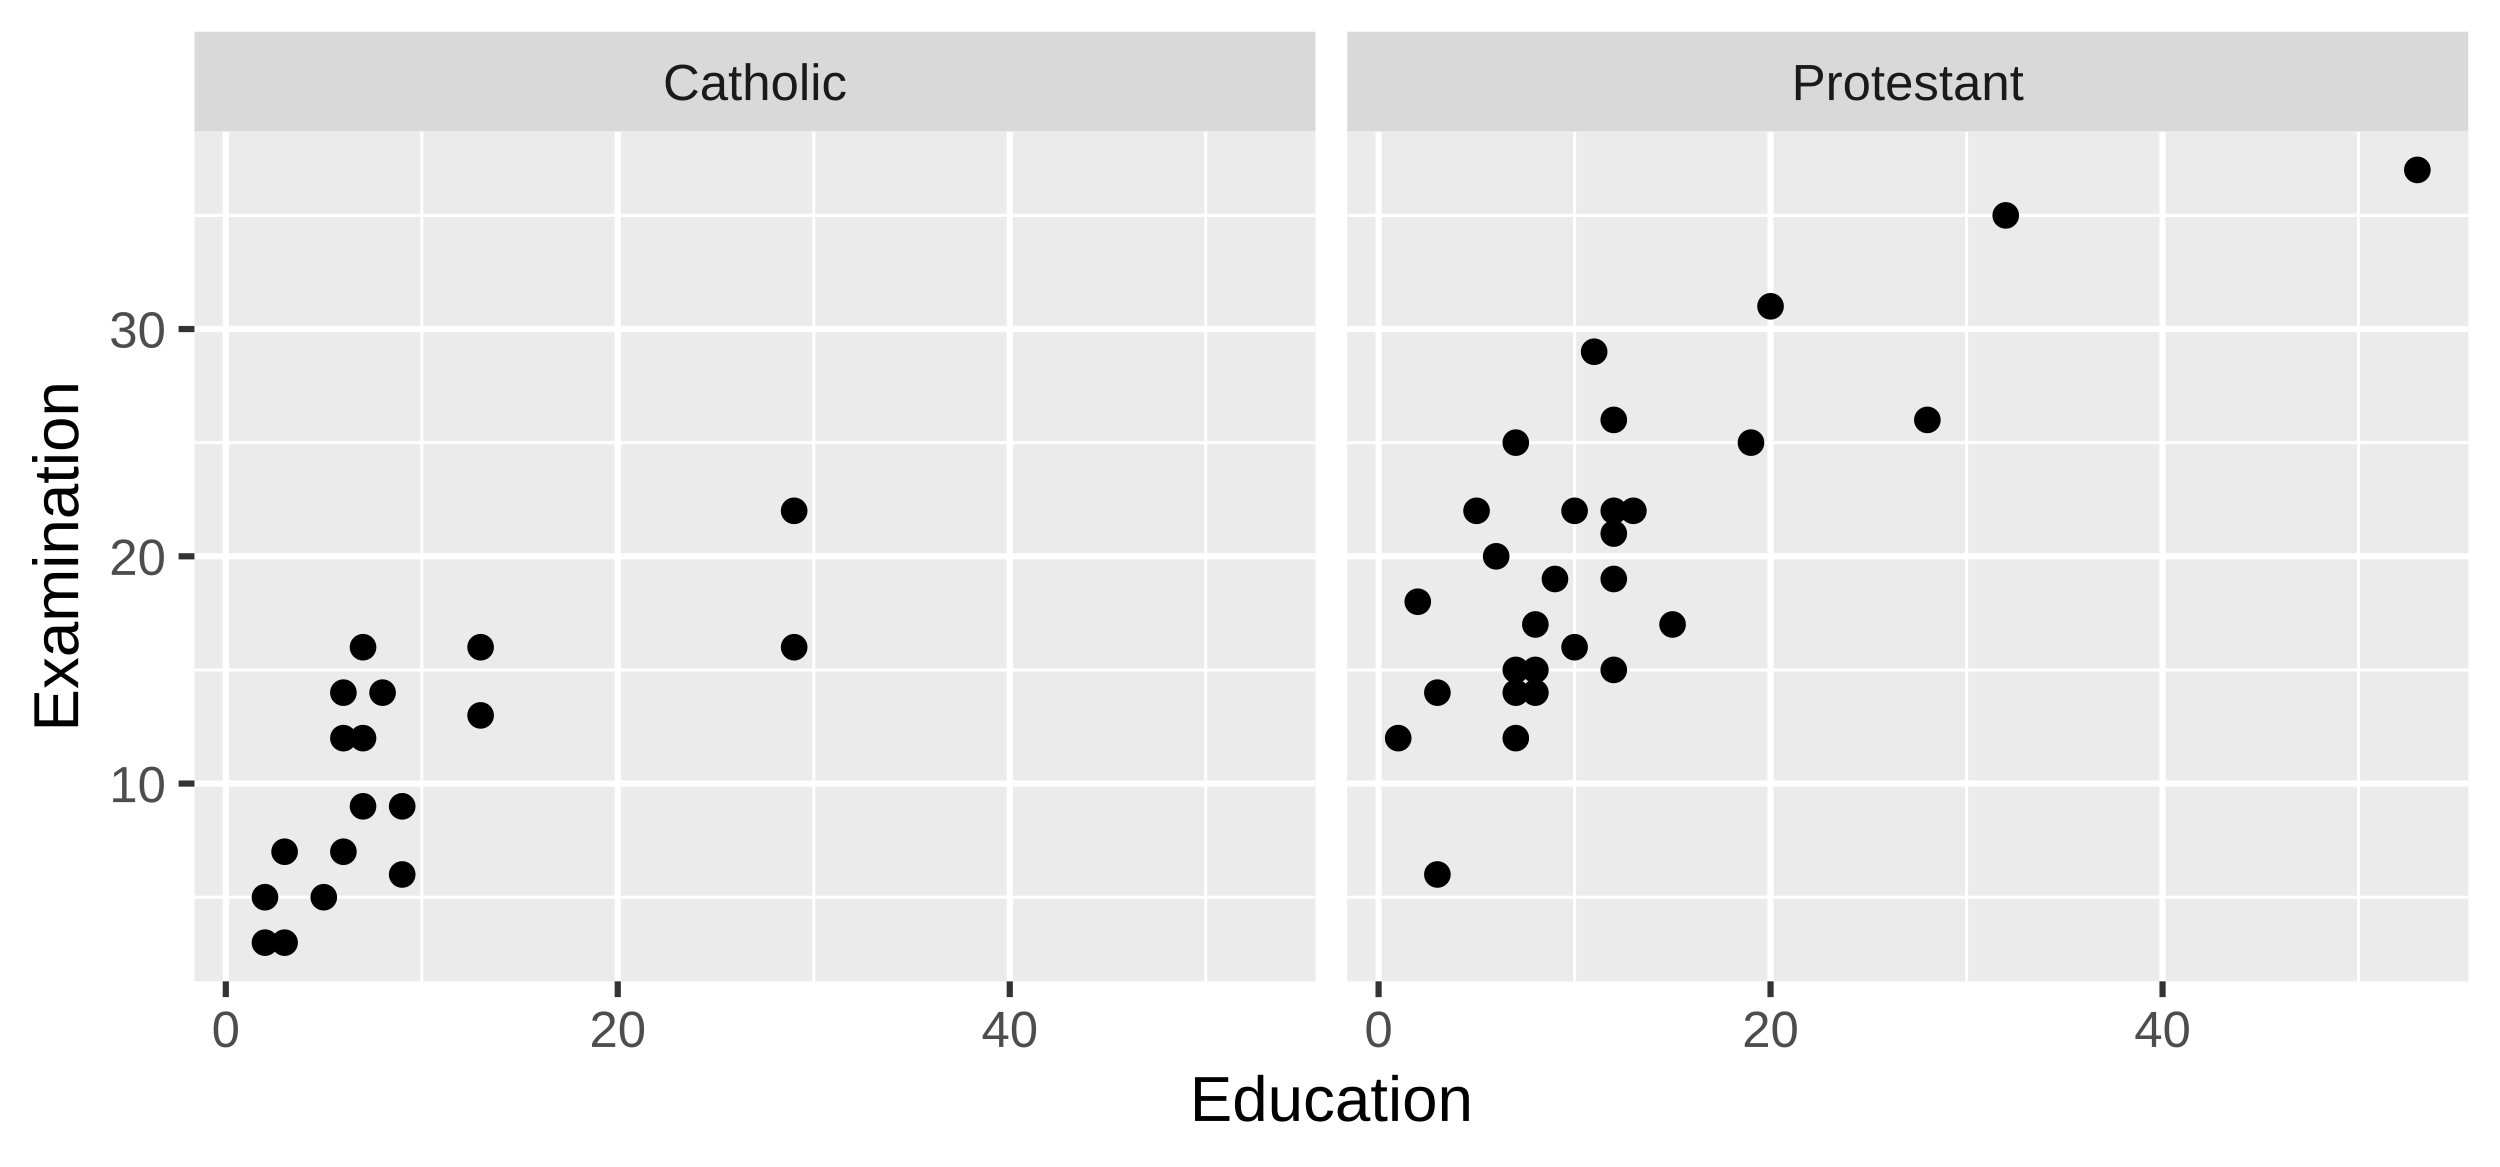
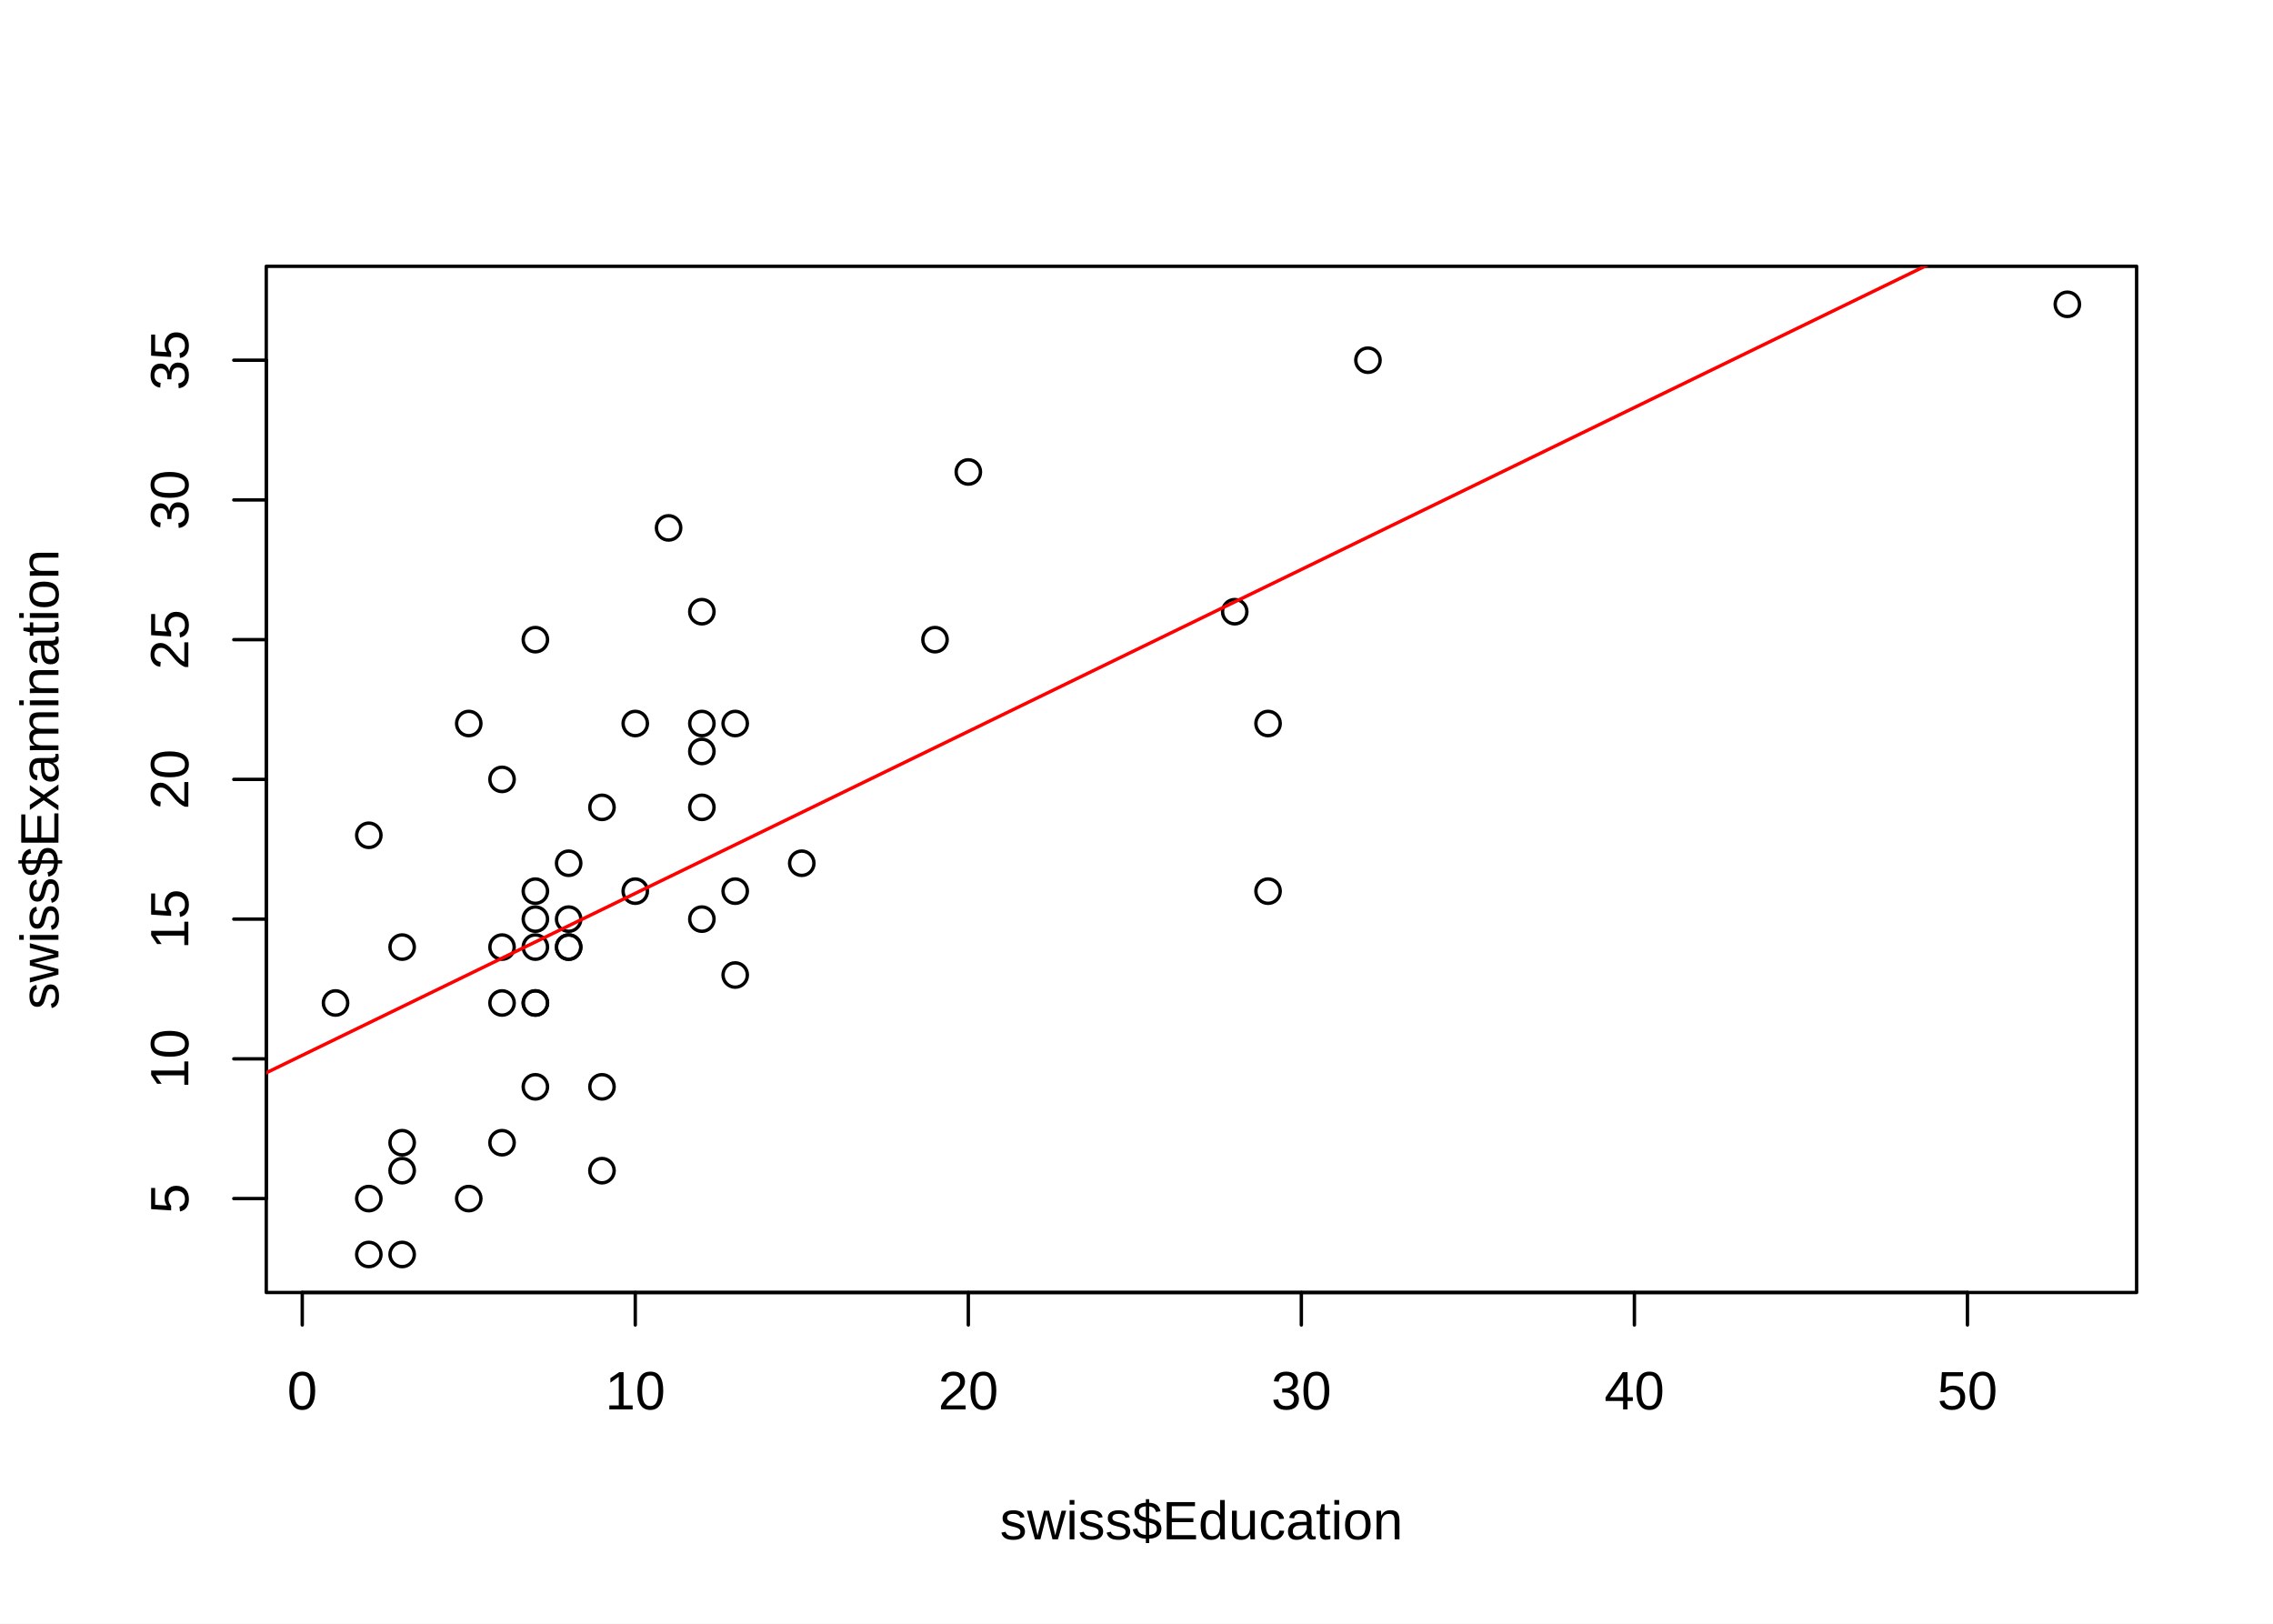
- <svg xmlns="http://www.w3.org/2000/svg" class="svglite" width="432.00pt" height="201.60pt" viewBox="0 0 432.00 201.60">
+ <svg xmlns="http://www.w3.org/2000/svg" class="svglite" width="504.00pt" height="360.00pt" viewBox="0 0 504.00 360.00">
  <defs>
    <style type="text/css">
    .svglite line, .svglite polyline, .svglite polygon, .svglite path, .svglite rect, .svglite circle {
      fill: none;
      stroke: #000000;
      stroke-linecap: round;
      stroke-linejoin: round;
      stroke-miterlimit: 10.00;
    }
    .svglite text {
      white-space: pre;
    }
  </style>
  </defs>
  <rect width="100%" height="100%" style="stroke: none; fill: #FFFFFF;" />
  <defs>
-     <clipPath id="cpMC4wMHw0MzIuMDB8MC4wMHwyMDEuNjA=">
-       <rect x="0.00" y="0.00" width="432.00" height="201.60" />
+     <clipPath id="cpMC4wMHw1MDQuMDB8MC4wMHwzNjAuMDA=">
+       <rect x="0.00" y="0.00" width="504.00" height="360.00" />
    </clipPath>
  </defs>
-   <g clip-path="url(#cpMC4wMHw0MzIuMDB8MC4wMHwyMDEuNjA=)">
-     <rect x="0" y="0.00" width="432.00" height="201.60" style="stroke-width: 1.07; stroke: #FFFFFF; fill: #FFFFFF;" />
-   </g>
+   <g clip-path="url(#cpMC4wMHw1MDQuMDB8MC4wMHwzNjAuMDA=)">
+ </g>
  <defs>
-     <clipPath id="cpMzMuNjB8MjI3LjMyfDIyLjY5fDE2OS41Nw==">
-       <rect x="33.60" y="22.69" width="193.72" height="146.88" />
+     <clipPath id="cpNTkuMDR8NDczLjc2fDU5LjA0fDI4Ni41Ng==">
+       <rect x="59.04" y="59.04" width="414.72" height="227.52" />
    </clipPath>
  </defs>
-   <g clip-path="url(#cpMzMuNjB8MjI3LjMyfDIyLjY5fDE2OS41Nw==)">
-     <rect x="33.60" y="22.69" width="193.72" height="146.88" style="stroke-width: 1.07; stroke: none; fill: #EBEBEB;" />
-     <polyline points="33.60,155.04 227.32,155.04 " style="stroke-width: 0.53; stroke: #FFFFFF; stroke-linecap: butt;" />
-     <polyline points="33.60,115.76 227.32,115.76 " style="stroke-width: 0.53; stroke: #FFFFFF; stroke-linecap: butt;" />
-     <polyline points="33.60,76.49 227.32,76.49 " style="stroke-width: 0.53; stroke: #FFFFFF; stroke-linecap: butt;" />
-     <polyline points="33.60,37.22 227.32,37.22 " style="stroke-width: 0.53; stroke: #FFFFFF; stroke-linecap: butt;" />
-     <polyline points="72.89,169.57 72.89,22.69 " style="stroke-width: 0.53; stroke: #FFFFFF; stroke-linecap: butt;" />
-     <polyline points="140.62,169.57 140.62,22.69 " style="stroke-width: 0.53; stroke: #FFFFFF; stroke-linecap: butt;" />
-     <polyline points="208.35,169.57 208.35,22.69 " style="stroke-width: 0.53; stroke: #FFFFFF; stroke-linecap: butt;" />
-     <polyline points="33.60,135.40 227.32,135.40 " style="stroke-width: 1.07; stroke: #FFFFFF; stroke-linecap: butt;" />
-     <polyline points="33.60,96.13 227.32,96.13 " style="stroke-width: 1.07; stroke: #FFFFFF; stroke-linecap: butt;" />
-     <polyline points="33.60,56.86 227.32,56.86 " style="stroke-width: 1.07; stroke: #FFFFFF; stroke-linecap: butt;" />
-     <polyline points="39.02,169.57 39.02,22.69 " style="stroke-width: 1.07; stroke: #FFFFFF; stroke-linecap: butt;" />
-     <polyline points="106.75,169.57 106.75,22.69 " style="stroke-width: 1.07; stroke: #FFFFFF; stroke-linecap: butt;" />
-     <polyline points="174.49,169.57 174.49,22.69 " style="stroke-width: 1.07; stroke: #FFFFFF; stroke-linecap: butt;" />
-     <circle cx="69.50" cy="151.11" r="1.95" style="stroke-width: 0.71; fill: #000000;" />
-     <circle cx="55.95" cy="155.04" r="1.95" style="stroke-width: 0.71; fill: #000000;" />
-     <circle cx="62.73" cy="139.33" r="1.95" style="stroke-width: 0.71; fill: #000000;" />
-     <circle cx="62.73" cy="111.84" r="1.95" style="stroke-width: 0.71; fill: #000000;" />
-     <circle cx="66.11" cy="119.69" r="1.95" style="stroke-width: 0.71; fill: #000000;" />
-     <circle cx="62.73" cy="127.55" r="1.95" style="stroke-width: 0.71; fill: #000000;" />
-     <circle cx="83.05" cy="111.84" r="1.95" style="stroke-width: 0.71; fill: #000000;" />
-     <circle cx="59.34" cy="119.69" r="1.95" style="stroke-width: 0.71; fill: #000000;" />
-     <circle cx="45.79" cy="162.89" r="1.95" style="stroke-width: 0.71; fill: #000000;" />
-     <circle cx="59.34" cy="147.18" r="1.95" style="stroke-width: 0.71; fill: #000000;" />
-     <circle cx="45.79" cy="155.04" r="1.95" style="stroke-width: 0.71; fill: #000000;" />
-     <circle cx="59.34" cy="127.55" r="1.95" style="stroke-width: 0.71; fill: #000000;" />
-     <circle cx="49.18" cy="147.18" r="1.95" style="stroke-width: 0.71; fill: #000000;" />
-     <circle cx="69.50" cy="139.33" r="1.95" style="stroke-width: 0.71; fill: #000000;" />
-     <circle cx="49.18" cy="162.89" r="1.95" style="stroke-width: 0.71; fill: #000000;" />
-     <circle cx="83.05" cy="123.62" r="1.95" style="stroke-width: 0.71; fill: #000000;" />
-     <circle cx="137.23" cy="111.84" r="1.95" style="stroke-width: 0.71; fill: #000000;" />
-     <circle cx="137.23" cy="88.27" r="1.95" style="stroke-width: 0.71; fill: #000000;" />
+   <g clip-path="url(#cpNTkuMDR8NDczLjc2fDU5LjA0fDI4Ni41Ng==)">
+     <circle cx="155.63" cy="203.78" r="2.70" style="stroke-width: 0.75;" />
+     <circle cx="133.48" cy="259.55" r="2.70" style="stroke-width: 0.75;" />
+     <circle cx="103.94" cy="265.74" r="2.70" style="stroke-width: 0.75;" />
+     <circle cx="118.71" cy="222.37" r="2.70" style="stroke-width: 0.75;" />
+     <circle cx="177.78" cy="191.39" r="2.70" style="stroke-width: 0.75;" />
+     <circle cx="118.71" cy="240.96" r="2.70" style="stroke-width: 0.75;" />
+     <circle cx="118.71" cy="197.58" r="2.70" style="stroke-width: 0.75;" />
+     <circle cx="126.09" cy="209.98" r="2.70" style="stroke-width: 0.75;" />
+     <circle cx="118.71" cy="222.37" r="2.70" style="stroke-width: 0.75;" />
+     <circle cx="163.02" cy="197.58" r="2.70" style="stroke-width: 0.75;" />
+     <circle cx="111.32" cy="209.98" r="2.70" style="stroke-width: 0.75;" />
+     <circle cx="155.63" cy="166.60" r="2.70" style="stroke-width: 0.75;" />
+     <circle cx="118.71" cy="209.98" r="2.70" style="stroke-width: 0.75;" />
+     <circle cx="155.63" cy="179.00" r="2.70" style="stroke-width: 0.75;" />
+     <circle cx="103.94" cy="160.41" r="2.70" style="stroke-width: 0.75;" />
+     <circle cx="81.78" cy="185.19" r="2.70" style="stroke-width: 0.75;" />
+     <circle cx="126.09" cy="191.39" r="2.70" style="stroke-width: 0.75;" />
+     <circle cx="273.78" cy="135.62" r="2.70" style="stroke-width: 0.75;" />
+     <circle cx="214.71" cy="104.64" r="2.70" style="stroke-width: 0.75;" />
+     <circle cx="133.48" cy="179.00" r="2.70" style="stroke-width: 0.75;" />
+     <circle cx="140.86" cy="160.41" r="2.70" style="stroke-width: 0.75;" />
+     <circle cx="89.17" cy="209.98" r="2.70" style="stroke-width: 0.75;" />
+     <circle cx="155.63" cy="160.41" r="2.70" style="stroke-width: 0.75;" />
+     <circle cx="111.32" cy="172.80" r="2.70" style="stroke-width: 0.75;" />
+     <circle cx="74.40" cy="222.37" r="2.70" style="stroke-width: 0.75;" />
+     <circle cx="126.09" cy="209.98" r="2.70" style="stroke-width: 0.75;" />
+     <circle cx="89.17" cy="259.55" r="2.70" style="stroke-width: 0.75;" />
+     <circle cx="140.86" cy="197.58" r="2.70" style="stroke-width: 0.75;" />
+     <circle cx="207.32" cy="141.82" r="2.70" style="stroke-width: 0.75;" />
+     <circle cx="126.09" cy="203.78" r="2.70" style="stroke-width: 0.75;" />
+     <circle cx="81.78" cy="278.13" r="2.70" style="stroke-width: 0.75;" />
+     <circle cx="111.32" cy="253.35" r="2.70" style="stroke-width: 0.75;" />
+     <circle cx="81.78" cy="265.74" r="2.70" style="stroke-width: 0.75;" />
+     <circle cx="111.32" cy="222.37" r="2.70" style="stroke-width: 0.75;" />
+     <circle cx="89.17" cy="253.35" r="2.70" style="stroke-width: 0.75;" />
+     <circle cx="133.48" cy="240.96" r="2.70" style="stroke-width: 0.75;" />
+     <circle cx="89.17" cy="278.13" r="2.70" style="stroke-width: 0.75;" />
+     <circle cx="163.02" cy="216.17" r="2.70" style="stroke-width: 0.75;" />
+     <circle cx="155.63" cy="135.62" r="2.70" style="stroke-width: 0.75;" />
+     <circle cx="148.25" cy="117.04" r="2.70" style="stroke-width: 0.75;" />
+     <circle cx="163.02" cy="160.41" r="2.70" style="stroke-width: 0.75;" />
+     <circle cx="303.32" cy="79.86" r="2.70" style="stroke-width: 0.75;" />
+     <circle cx="118.71" cy="203.78" r="2.70" style="stroke-width: 0.75;" />
+     <circle cx="118.71" cy="141.82" r="2.70" style="stroke-width: 0.75;" />
+     <circle cx="458.40" cy="67.47" r="2.70" style="stroke-width: 0.75;" />
+     <circle cx="281.17" cy="197.58" r="2.70" style="stroke-width: 0.75;" />
+     <circle cx="281.17" cy="160.41" r="2.70" style="stroke-width: 0.75;" />
  </g>
-   <g clip-path="url(#cpMC4wMHw0MzIuMDB8MC4wMHwyMDEuNjA=)">
- </g>
-   <defs>
-     <clipPath id="cpMjMyLjgwfDQyNi41MnwyMi42OXwxNjkuNTc=">
-       <rect x="232.80" y="22.69" width="193.72" height="146.88" />
-     </clipPath>
-   </defs>
-   <g clip-path="url(#cpMjMyLjgwfDQyNi41MnwyMi42OXwxNjkuNTc=)">
-     <rect x="232.80" y="22.69" width="193.72" height="146.88" style="stroke-width: 1.07; stroke: none; fill: #EBEBEB;" />
-     <polyline points="232.80,155.04 426.52,155.04 " style="stroke-width: 0.53; stroke: #FFFFFF; stroke-linecap: butt;" />
-     <polyline points="232.80,115.76 426.52,115.76 " style="stroke-width: 0.53; stroke: #FFFFFF; stroke-linecap: butt;" />
-     <polyline points="232.80,76.49 426.52,76.49 " style="stroke-width: 0.53; stroke: #FFFFFF; stroke-linecap: butt;" />
-     <polyline points="232.80,37.22 426.52,37.22 " style="stroke-width: 0.53; stroke: #FFFFFF; stroke-linecap: butt;" />
-     <polyline points="272.09,169.57 272.09,22.69 " style="stroke-width: 0.53; stroke: #FFFFFF; stroke-linecap: butt;" />
-     <polyline points="339.82,169.57 339.82,22.69 " style="stroke-width: 0.53; stroke: #FFFFFF; stroke-linecap: butt;" />
-     <polyline points="407.55,169.57 407.55,22.69 " style="stroke-width: 0.53; stroke: #FFFFFF; stroke-linecap: butt;" />
-     <polyline points="232.80,135.40 426.52,135.40 " style="stroke-width: 1.07; stroke: #FFFFFF; stroke-linecap: butt;" />
-     <polyline points="232.80,96.13 426.52,96.13 " style="stroke-width: 1.07; stroke: #FFFFFF; stroke-linecap: butt;" />
-     <polyline points="232.80,56.86 426.52,56.86 " style="stroke-width: 1.07; stroke: #FFFFFF; stroke-linecap: butt;" />
-     <polyline points="238.22,169.57 238.22,22.69 " style="stroke-width: 1.07; stroke: #FFFFFF; stroke-linecap: butt;" />
-     <polyline points="305.95,169.57 305.95,22.69 " style="stroke-width: 1.07; stroke: #FFFFFF; stroke-linecap: butt;" />
-     <polyline points="373.69,169.57 373.69,22.69 " style="stroke-width: 1.07; stroke: #FFFFFF; stroke-linecap: butt;" />
-     <circle cx="278.86" cy="115.76" r="1.95" style="stroke-width: 0.71; fill: #000000;" />
-     <circle cx="261.93" cy="127.55" r="1.95" style="stroke-width: 0.71; fill: #000000;" />
-     <circle cx="289.02" cy="107.91" r="1.95" style="stroke-width: 0.71; fill: #000000;" />
-     <circle cx="278.86" cy="92.20" r="1.95" style="stroke-width: 0.71; fill: #000000;" />
-     <circle cx="261.93" cy="119.69" r="1.95" style="stroke-width: 0.71; fill: #000000;" />
-     <circle cx="278.86" cy="100.05" r="1.95" style="stroke-width: 0.71; fill: #000000;" />
-     <circle cx="255.15" cy="88.27" r="1.95" style="stroke-width: 0.71; fill: #000000;" />
-     <circle cx="244.99" cy="103.98" r="1.95" style="stroke-width: 0.71; fill: #000000;" />
-     <circle cx="265.31" cy="107.91" r="1.95" style="stroke-width: 0.71; fill: #000000;" />
-     <circle cx="333.05" cy="72.56" r="1.95" style="stroke-width: 0.71; fill: #000000;" />
-     <circle cx="305.95" cy="52.93" r="1.95" style="stroke-width: 0.71; fill: #000000;" />
-     <circle cx="268.70" cy="100.05" r="1.95" style="stroke-width: 0.71; fill: #000000;" />
-     <circle cx="272.09" cy="88.27" r="1.95" style="stroke-width: 0.71; fill: #000000;" />
-     <circle cx="248.38" cy="119.69" r="1.95" style="stroke-width: 0.71; fill: #000000;" />
-     <circle cx="278.86" cy="88.27" r="1.95" style="stroke-width: 0.71; fill: #000000;" />
-     <circle cx="258.54" cy="96.13" r="1.95" style="stroke-width: 0.71; fill: #000000;" />
-     <circle cx="241.61" cy="127.55" r="1.95" style="stroke-width: 0.71; fill: #000000;" />
-     <circle cx="265.31" cy="119.69" r="1.95" style="stroke-width: 0.71; fill: #000000;" />
-     <circle cx="248.38" cy="151.11" r="1.95" style="stroke-width: 0.71; fill: #000000;" />
-     <circle cx="272.09" cy="111.84" r="1.95" style="stroke-width: 0.71; fill: #000000;" />
-     <circle cx="302.57" cy="76.49" r="1.95" style="stroke-width: 0.71; fill: #000000;" />
-     <circle cx="265.31" cy="115.76" r="1.95" style="stroke-width: 0.71; fill: #000000;" />
-     <circle cx="278.86" cy="72.56" r="1.95" style="stroke-width: 0.71; fill: #000000;" />
-     <circle cx="275.47" cy="60.78" r="1.95" style="stroke-width: 0.71; fill: #000000;" />
-     <circle cx="282.25" cy="88.27" r="1.95" style="stroke-width: 0.71; fill: #000000;" />
-     <circle cx="346.59" cy="37.22" r="1.95" style="stroke-width: 0.71; fill: #000000;" />
-     <circle cx="261.93" cy="115.76" r="1.95" style="stroke-width: 0.71; fill: #000000;" />
-     <circle cx="261.93" cy="76.49" r="1.95" style="stroke-width: 0.71; fill: #000000;" />
-     <circle cx="417.72" cy="29.36" r="1.95" style="stroke-width: 0.71; fill: #000000;" />
+   <g clip-path="url(#cpMC4wMHw1MDQuMDB8MC4wMHwzNjAuMDA=)">
+     <line x1="67.02" y1="286.56" x2="436.25" y2="286.56" style="stroke-width: 0.75;" />
+     <line x1="67.02" y1="286.56" x2="67.02" y2="293.76" style="stroke-width: 0.75;" />
+     <line x1="140.86" y1="286.56" x2="140.86" y2="293.76" style="stroke-width: 0.75;" />
+     <line x1="214.71" y1="286.56" x2="214.71" y2="293.76" style="stroke-width: 0.75;" />
+     <line x1="288.55" y1="286.56" x2="288.55" y2="293.76" style="stroke-width: 0.75;" />
+     <line x1="362.40" y1="286.56" x2="362.40" y2="293.76" style="stroke-width: 0.75;" />
+     <line x1="436.25" y1="286.56" x2="436.25" y2="293.76" style="stroke-width: 0.75;" />
+     <text x="67.02" y="312.48" text-anchor="middle" style="font-size: 12.00px; font-family: &quot;Arimo&quot;;" textLength="7.64px" lengthAdjust="spacingAndGlyphs">0</text>
+     <text x="140.86" y="312.48" text-anchor="middle" style="font-size: 12.00px; font-family: &quot;Arimo&quot;;" textLength="15.28px" lengthAdjust="spacingAndGlyphs">10</text>
+     <text x="214.71" y="312.48" text-anchor="middle" style="font-size: 12.00px; font-family: &quot;Arimo&quot;;" textLength="15.28px" lengthAdjust="spacingAndGlyphs">20</text>
+     <text x="288.55" y="312.48" text-anchor="middle" style="font-size: 12.00px; font-family: &quot;Arimo&quot;;" textLength="15.28px" lengthAdjust="spacingAndGlyphs">30</text>
+     <text x="362.40" y="312.48" text-anchor="middle" style="font-size: 12.00px; font-family: &quot;Arimo&quot;;" textLength="15.28px" lengthAdjust="spacingAndGlyphs">40</text>
+     <text x="436.25" y="312.48" text-anchor="middle" style="font-size: 12.00px; font-family: &quot;Arimo&quot;;" textLength="15.28px" lengthAdjust="spacingAndGlyphs">50</text>
+     <line x1="59.04" y1="265.74" x2="59.04" y2="79.86" style="stroke-width: 0.75;" />
+     <line x1="59.04" y1="265.74" x2="51.84" y2="265.74" style="stroke-width: 0.75;" />
+     <line x1="59.04" y1="234.76" x2="51.84" y2="234.76" style="stroke-width: 0.75;" />
+     <line x1="59.04" y1="203.78" x2="51.84" y2="203.78" style="stroke-width: 0.75;" />
+     <line x1="59.04" y1="172.80" x2="51.84" y2="172.80" style="stroke-width: 0.75;" />
+     <line x1="59.04" y1="141.82" x2="51.84" y2="141.82" style="stroke-width: 0.75;" />
+     <line x1="59.04" y1="110.84" x2="51.84" y2="110.84" style="stroke-width: 0.75;" />
+     <line x1="59.04" y1="79.86" x2="51.84" y2="79.86" style="stroke-width: 0.75;" />
+     <text transform="translate(41.76,265.74) rotate(-90)" text-anchor="middle" style="font-size: 12.00px; font-family: &quot;Arimo&quot;;" textLength="7.64px" lengthAdjust="spacingAndGlyphs">5</text>
+     <text transform="translate(41.76,234.76) rotate(-90)" text-anchor="middle" style="font-size: 12.00px; font-family: &quot;Arimo&quot;;" textLength="15.28px" lengthAdjust="spacingAndGlyphs">10</text>
+     <text transform="translate(41.76,203.78) rotate(-90)" text-anchor="middle" style="font-size: 12.00px; font-family: &quot;Arimo&quot;;" textLength="15.28px" lengthAdjust="spacingAndGlyphs">15</text>
+     <text transform="translate(41.76,172.80) rotate(-90)" text-anchor="middle" style="font-size: 12.00px; font-family: &quot;Arimo&quot;;" textLength="15.28px" lengthAdjust="spacingAndGlyphs">20</text>
+     <text transform="translate(41.76,141.82) rotate(-90)" text-anchor="middle" style="font-size: 12.00px; font-family: &quot;Arimo&quot;;" textLength="15.28px" lengthAdjust="spacingAndGlyphs">25</text>
+     <text transform="translate(41.76,110.84) rotate(-90)" text-anchor="middle" style="font-size: 12.00px; font-family: &quot;Arimo&quot;;" textLength="15.28px" lengthAdjust="spacingAndGlyphs">30</text>
+     <text transform="translate(41.76,79.86) rotate(-90)" text-anchor="middle" style="font-size: 12.00px; font-family: &quot;Arimo&quot;;" textLength="15.28px" lengthAdjust="spacingAndGlyphs">35</text>
+     <polygon points="59.04,286.56 473.76,286.56 473.76,59.04 59.04,59.04 " style="stroke-width: 0.75;" />
+     <text x="266.40" y="341.28" text-anchor="middle" style="font-size: 12.00px; font-family: &quot;Arimo&quot;;" textLength="99.32px" lengthAdjust="spacingAndGlyphs">swiss$Education</text>
+     <text transform="translate(12.96,172.80) rotate(-90)" text-anchor="middle" style="font-size: 12.00px; font-family: &quot;Arimo&quot;;" textLength="114.60px" lengthAdjust="spacingAndGlyphs">swiss$Examination</text>
  </g>
-   <g clip-path="url(#cpMC4wMHw0MzIuMDB8MC4wMHwyMDEuNjA=)">
- </g>
-   <defs>
-     <clipPath id="cpMzMuNjB8MjI3LjMyfDUuNDh8MjIuNjk=">
-       <rect x="33.60" y="5.48" width="193.72" height="17.21" />
-     </clipPath>
-   </defs>
-   <g clip-path="url(#cpMzMuNjB8MjI3LjMyfDUuNDh8MjIuNjk=)">
-     <rect x="33.60" y="5.48" width="193.72" height="17.21" style="stroke-width: 1.07; stroke: none; fill: #D9D9D9;" />
-     <text x="130.46" y="17.29" text-anchor="middle" style="font-size: 8.80px;fill: #1A1A1A; font-family: &quot;Arimo&quot;;" textLength="35.68px" lengthAdjust="spacingAndGlyphs">Catholic</text>
-   </g>
-   <g clip-path="url(#cpMC4wMHw0MzIuMDB8MC4wMHwyMDEuNjA=)">
- </g>
-   <defs>
-     <clipPath id="cpMjMyLjgwfDQyNi41Mnw1LjQ4fDIyLjY5">
-       <rect x="232.80" y="5.48" width="193.72" height="17.21" />
-     </clipPath>
-   </defs>
-   <g clip-path="url(#cpMjMyLjgwfDQyNi41Mnw1LjQ4fDIyLjY5)">
-     <rect x="232.80" y="5.48" width="193.72" height="17.21" style="stroke-width: 1.07; stroke: none; fill: #D9D9D9;" />
-     <text x="329.66" y="17.29" text-anchor="middle" style="font-size: 8.80px;fill: #1A1A1A; font-family: &quot;Arimo&quot;;" textLength="45.27px" lengthAdjust="spacingAndGlyphs">Protestant</text>
-   </g>
-   <g clip-path="url(#cpMC4wMHw0MzIuMDB8MC4wMHwyMDEuNjA=)">
-     <polyline points="39.02,172.31 39.02,169.57 " style="stroke-width: 1.07; stroke: #333333; stroke-linecap: butt;" />
-     <polyline points="106.75,172.31 106.75,169.57 " style="stroke-width: 1.07; stroke: #333333; stroke-linecap: butt;" />
-     <polyline points="174.49,172.31 174.49,169.57 " style="stroke-width: 1.07; stroke: #333333; stroke-linecap: butt;" />
-     <text x="39.02" y="180.91" text-anchor="middle" style="font-size: 8.80px;fill: #4D4D4D; font-family: &quot;Arimo&quot;;" textLength="5.59px" lengthAdjust="spacingAndGlyphs">0</text>
-     <text x="106.75" y="180.91" text-anchor="middle" style="font-size: 8.80px;fill: #4D4D4D; font-family: &quot;Arimo&quot;;" textLength="11.19px" lengthAdjust="spacingAndGlyphs">20</text>
-     <text x="174.49" y="180.91" text-anchor="middle" style="font-size: 8.80px;fill: #4D4D4D; font-family: &quot;Arimo&quot;;" textLength="11.19px" lengthAdjust="spacingAndGlyphs">40</text>
-     <polyline points="238.22,172.31 238.22,169.57 " style="stroke-width: 1.07; stroke: #333333; stroke-linecap: butt;" />
-     <polyline points="305.95,172.31 305.95,169.57 " style="stroke-width: 1.07; stroke: #333333; stroke-linecap: butt;" />
-     <polyline points="373.69,172.31 373.69,169.57 " style="stroke-width: 1.07; stroke: #333333; stroke-linecap: butt;" />
-     <text x="238.22" y="180.91" text-anchor="middle" style="font-size: 8.80px;fill: #4D4D4D; font-family: &quot;Arimo&quot;;" textLength="5.59px" lengthAdjust="spacingAndGlyphs">0</text>
-     <text x="305.95" y="180.91" text-anchor="middle" style="font-size: 8.80px;fill: #4D4D4D; font-family: &quot;Arimo&quot;;" textLength="11.19px" lengthAdjust="spacingAndGlyphs">20</text>
-     <text x="373.69" y="180.91" text-anchor="middle" style="font-size: 8.80px;fill: #4D4D4D; font-family: &quot;Arimo&quot;;" textLength="11.19px" lengthAdjust="spacingAndGlyphs">40</text>
-     <text x="28.67" y="138.61" text-anchor="end" style="font-size: 8.80px;fill: #4D4D4D; font-family: &quot;Arimo&quot;;" textLength="11.19px" lengthAdjust="spacingAndGlyphs">10</text>
-     <text x="28.67" y="99.34" text-anchor="end" style="font-size: 8.80px;fill: #4D4D4D; font-family: &quot;Arimo&quot;;" textLength="11.19px" lengthAdjust="spacingAndGlyphs">20</text>
-     <text x="28.67" y="60.06" text-anchor="end" style="font-size: 8.80px;fill: #4D4D4D; font-family: &quot;Arimo&quot;;" textLength="11.19px" lengthAdjust="spacingAndGlyphs">30</text>
-     <polyline points="30.86,135.40 33.60,135.40 " style="stroke-width: 1.07; stroke: #333333; stroke-linecap: butt;" />
-     <polyline points="30.86,96.13 33.60,96.13 " style="stroke-width: 1.07; stroke: #333333; stroke-linecap: butt;" />
-     <polyline points="30.86,56.86 33.60,56.86 " style="stroke-width: 1.07; stroke: #333333; stroke-linecap: butt;" />
-     <text x="230.06" y="193.70" text-anchor="middle" style="font-size: 11.00px; font-family: &quot;Arimo&quot;;" textLength="54.76px" lengthAdjust="spacingAndGlyphs">Education</text>
-     <text transform="translate(13.50,96.13) rotate(-90)" text-anchor="middle" style="font-size: 11.00px; font-family: &quot;Arimo&quot;;" textLength="68.75px" lengthAdjust="spacingAndGlyphs">Examination</text>
+   <g clip-path="url(#cpNTkuMDR8NDczLjc2fDU5LjA0fDI4Ni41Ng==)">
+     <line x1="59.04" y1="237.85" x2="473.76" y2="36.21" style="stroke-width: 0.75; stroke: #FF0000;" />
  </g>
</svg>
